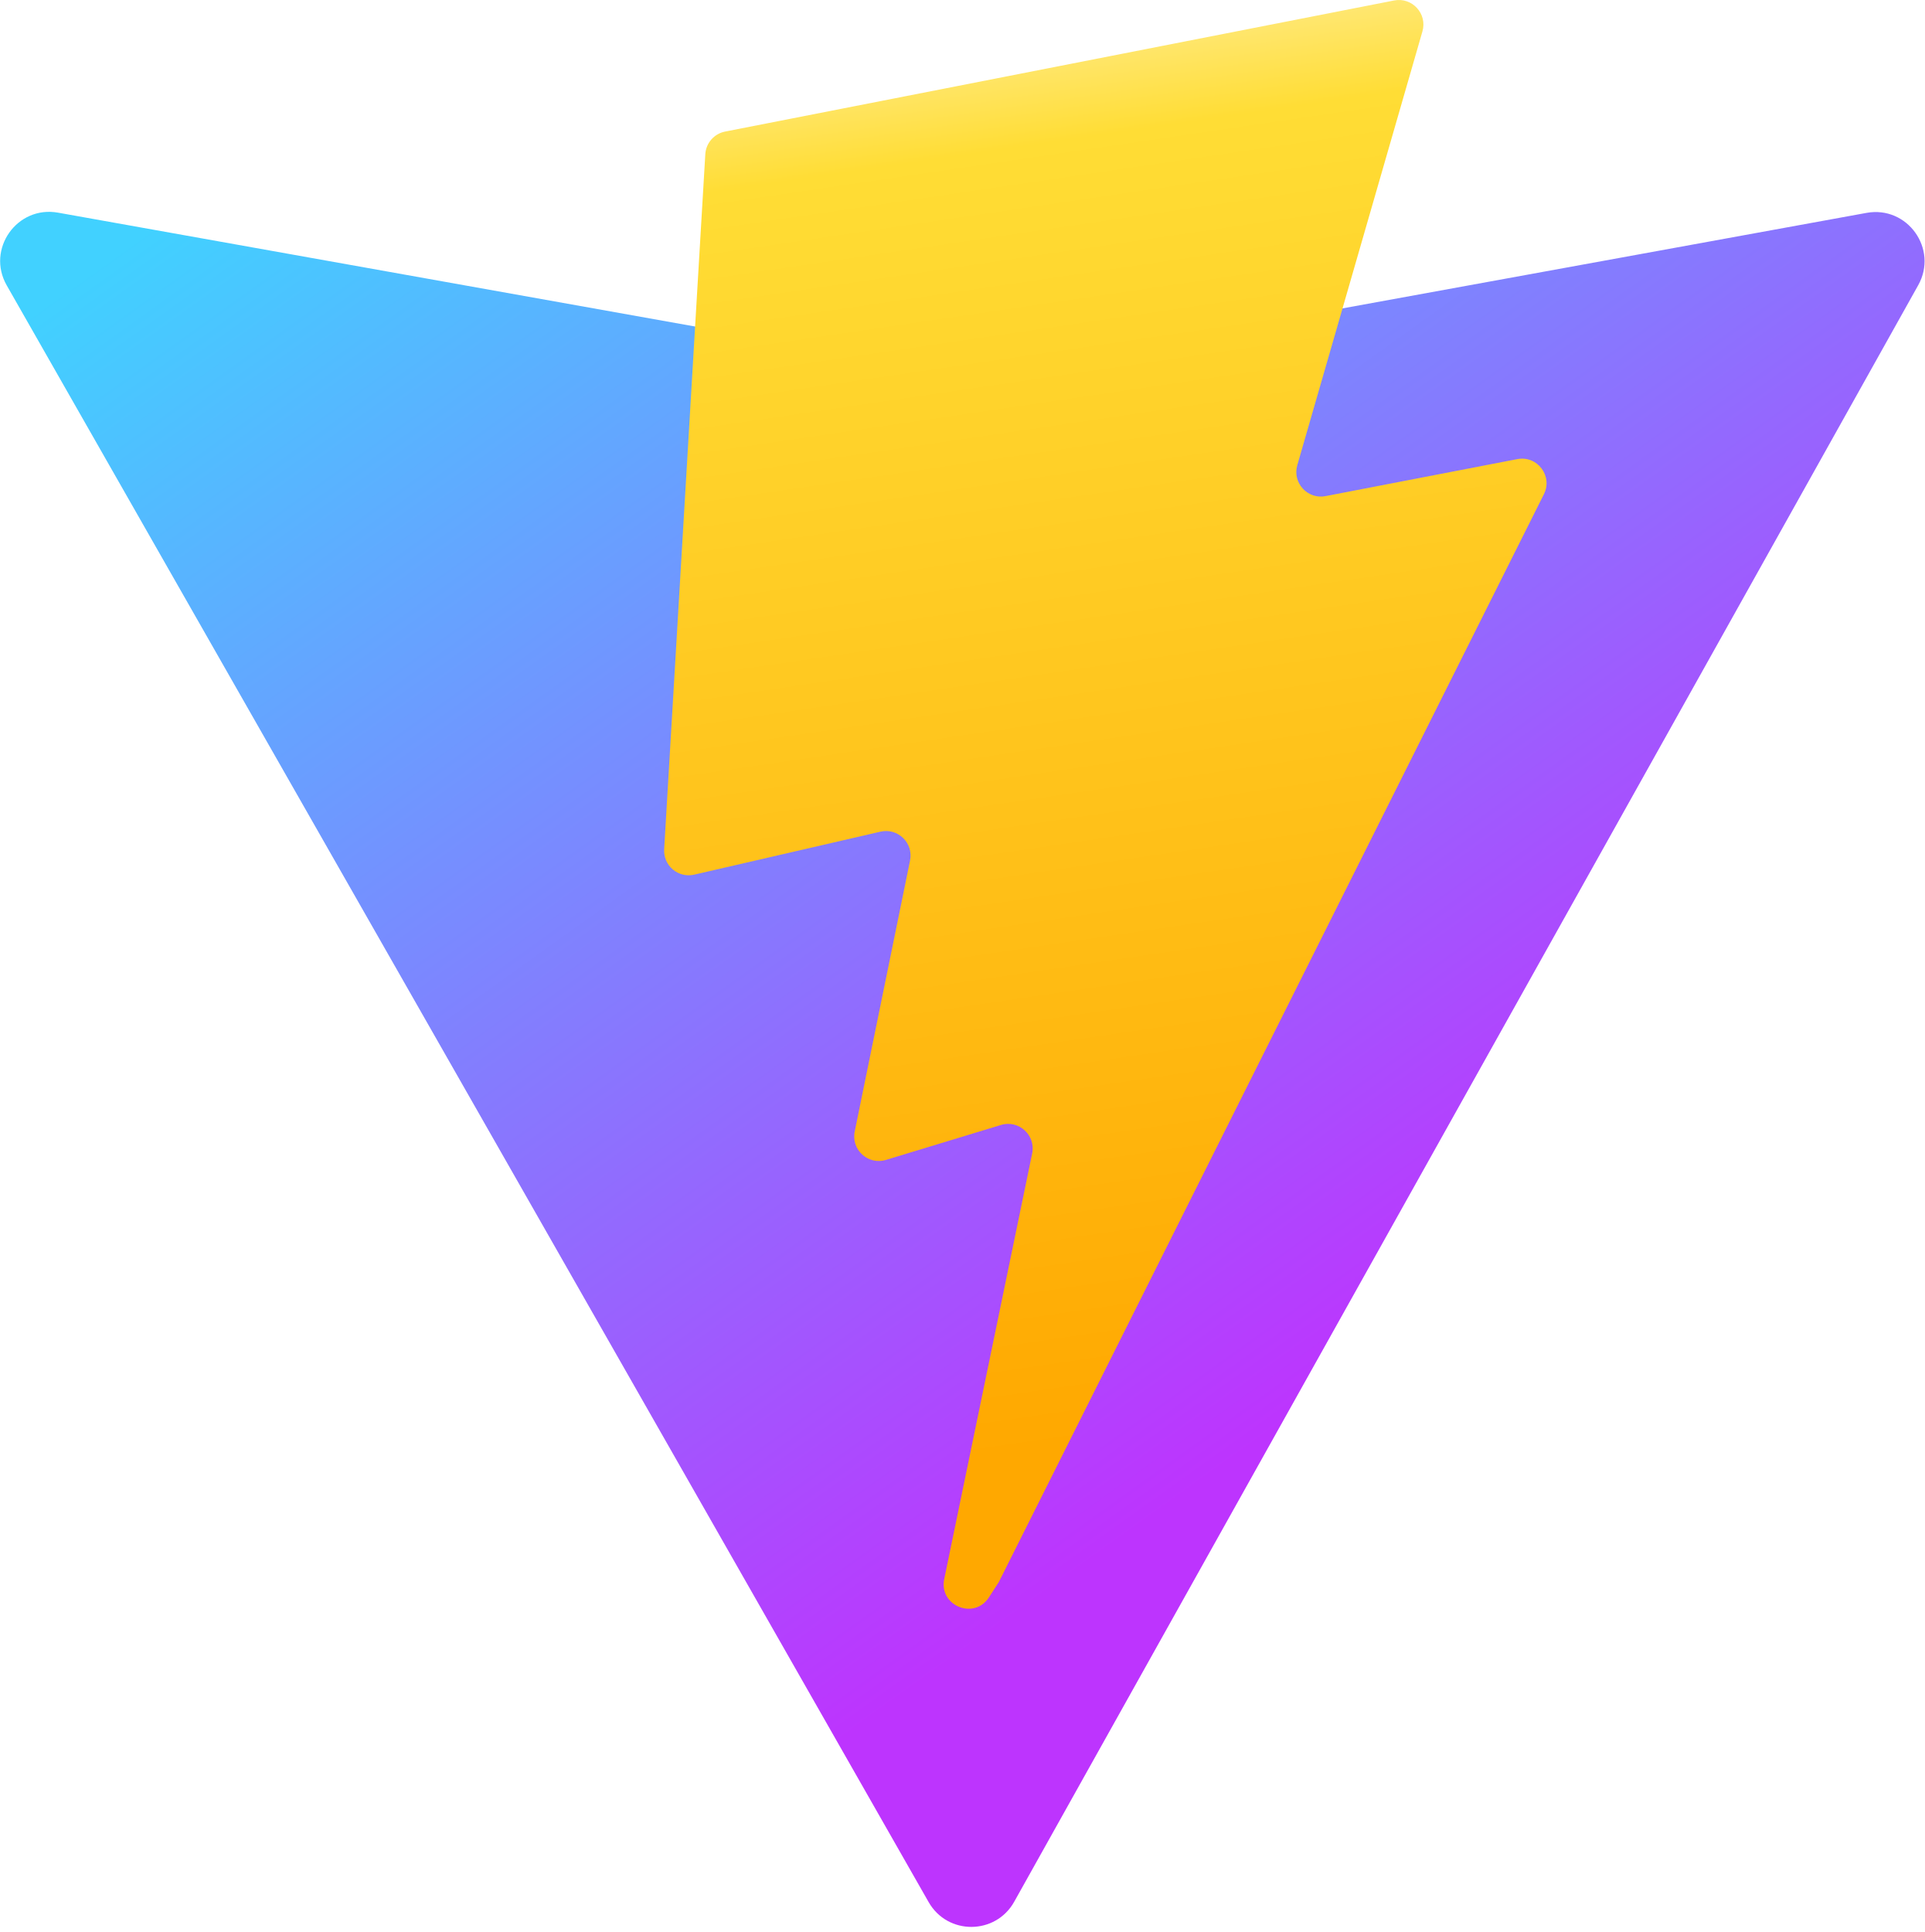
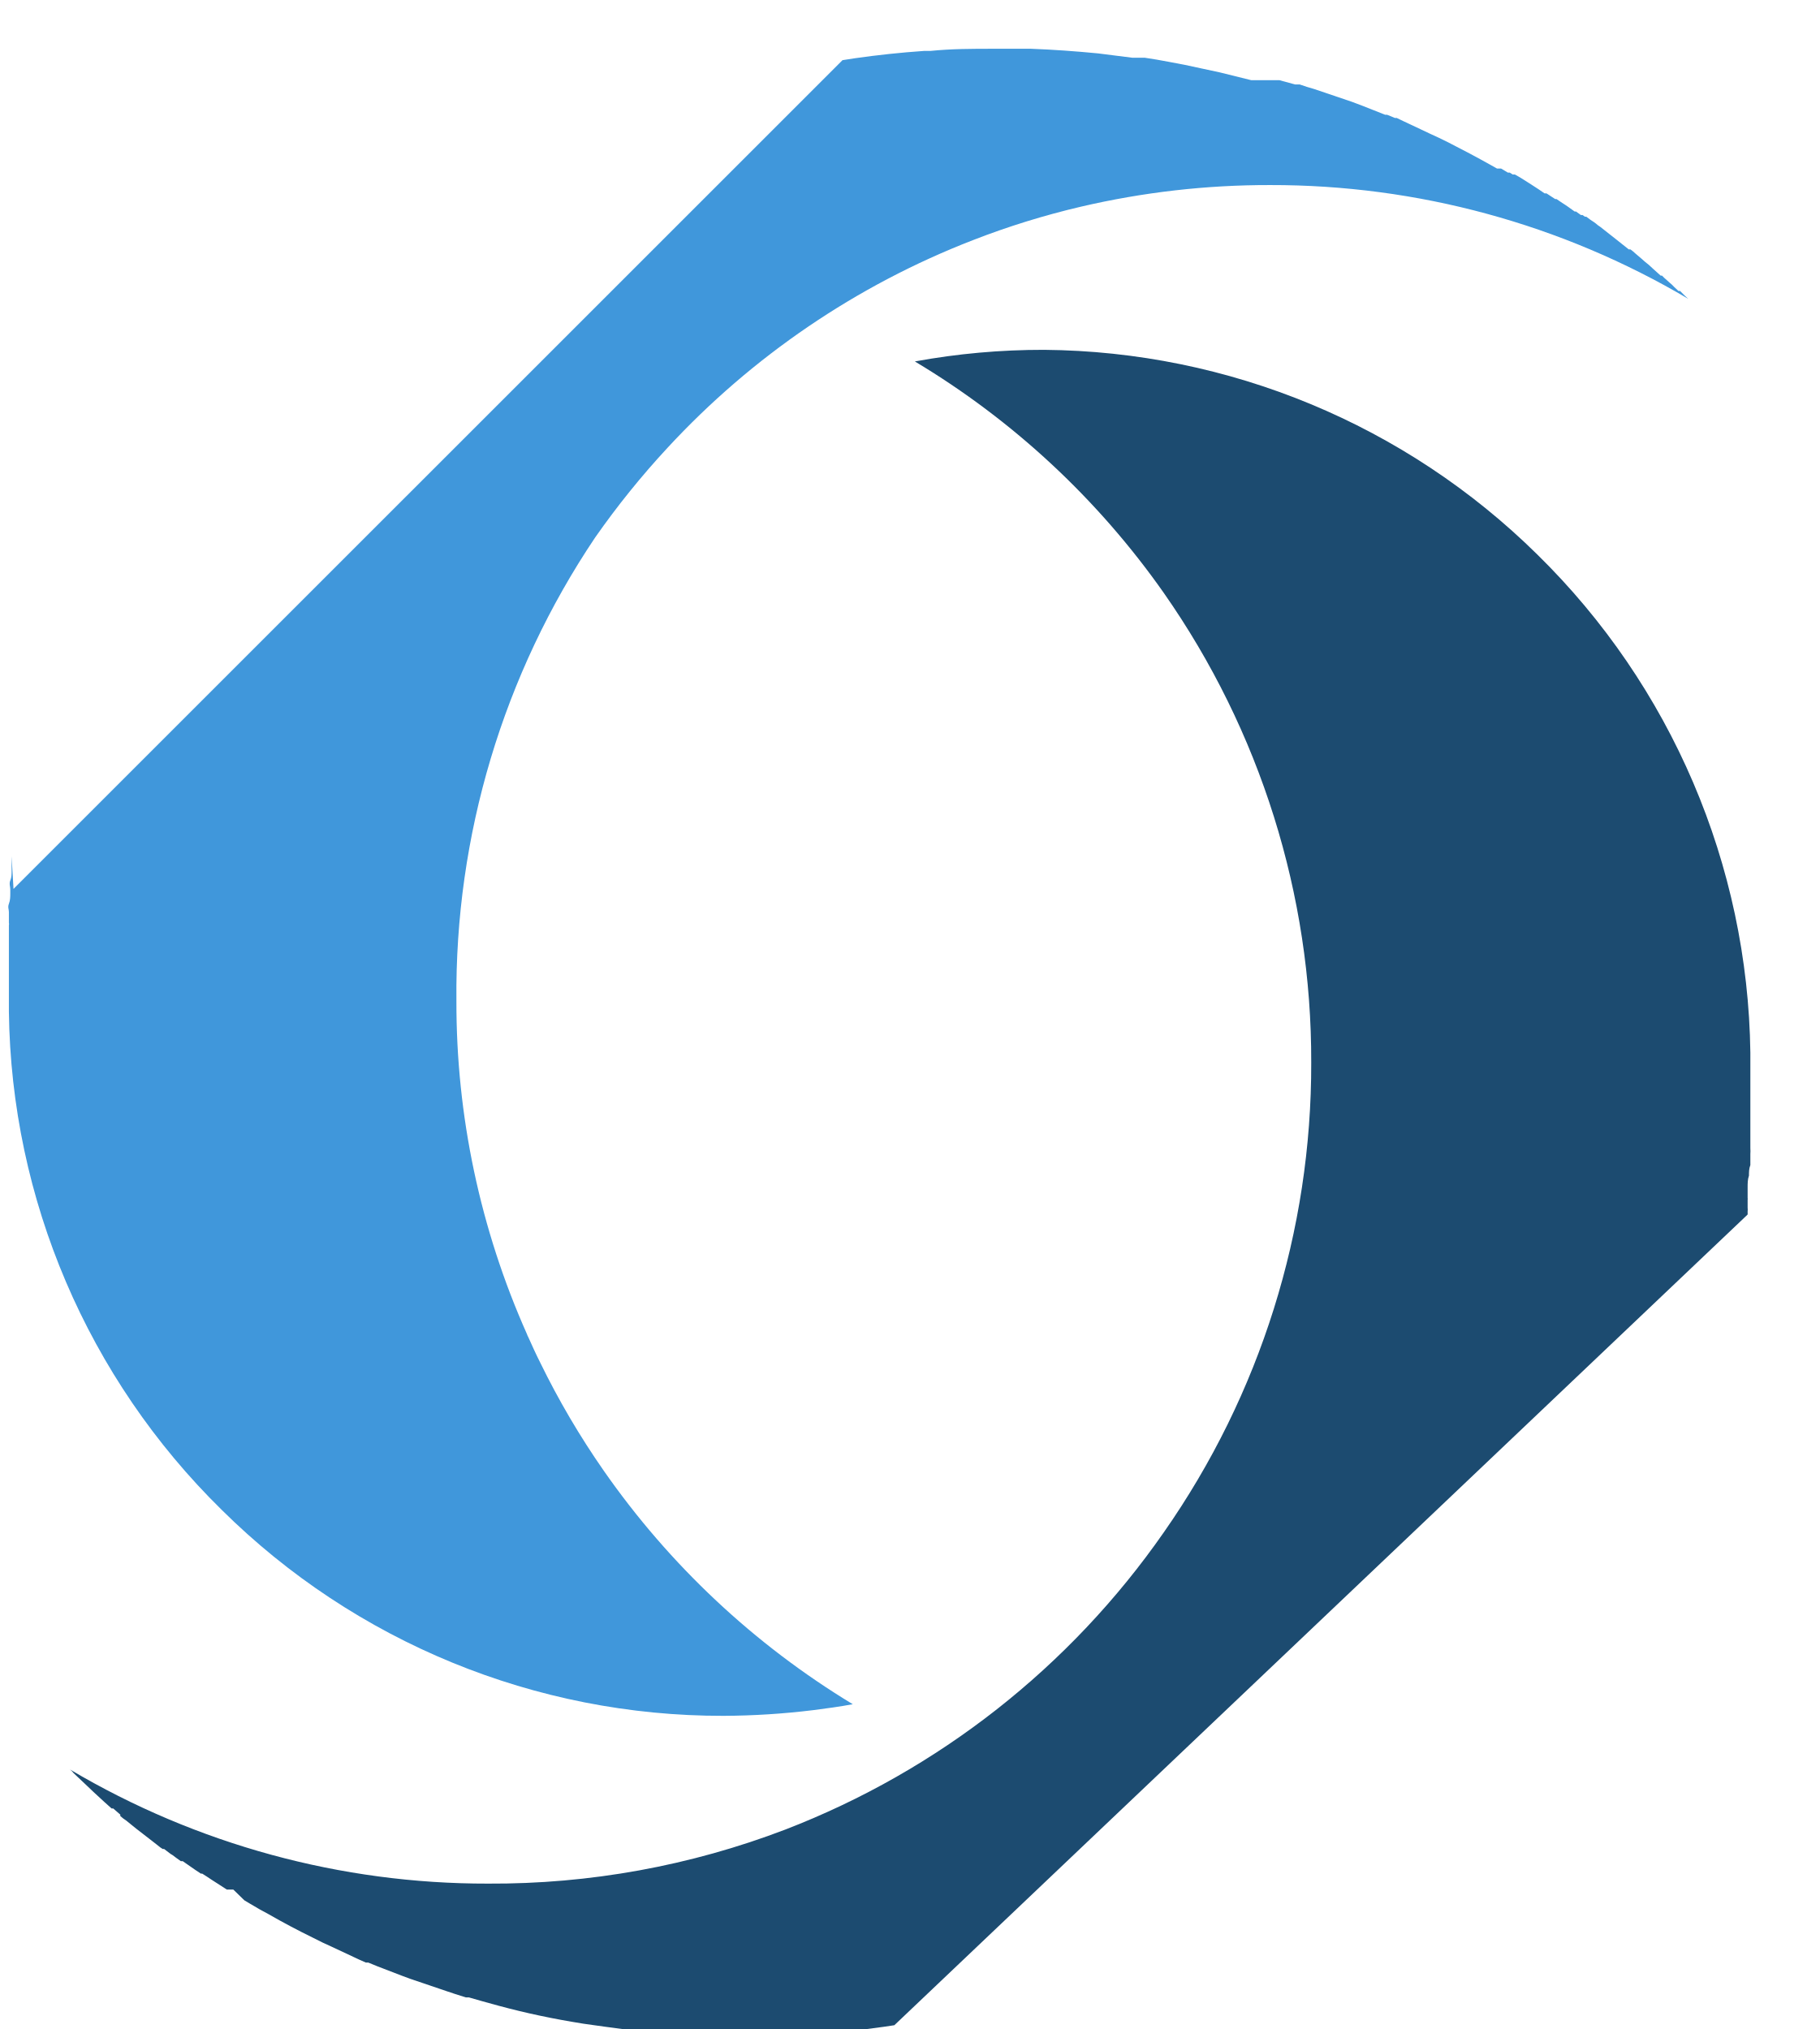
- <svg xmlns="http://www.w3.org/2000/svg" aria-hidden="true" role="img" class="iconify iconify--logos" width="31.88" height="32" preserveAspectRatio="xMidYMid meet" viewBox="0 0 256 257">
-   <defs>
-     <linearGradient id="IconifyId1813088fe1fbc01fb466" x1="-.828%" x2="57.636%" y1="7.652%" y2="78.411%">
-       <stop offset="0%" stop-color="#41D1FF" />
-       <stop offset="100%" stop-color="#BD34FE" />
-     </linearGradient>
-     <linearGradient id="IconifyId1813088fe1fbc01fb467" x1="43.376%" x2="50.316%" y1="2.242%" y2="89.03%">
-       <stop offset="0%" stop-color="#FFEA83" />
-       <stop offset="8.333%" stop-color="#FFDD35" />
-       <stop offset="100%" stop-color="#FFA800" />
-     </linearGradient>
-   </defs>
-   <path fill="url(#IconifyId1813088fe1fbc01fb466)" d="M255.153 37.938L134.897 252.976c-2.483 4.44-8.862 4.466-11.382.048L.875 37.958c-2.746-4.814 1.371-10.646 6.827-9.67l120.385 21.517a6.537 6.537 0 0 0 2.322-.004l117.867-21.483c5.438-.991 9.574 4.796 6.877 9.62Z" />
-   <path fill="url(#IconifyId1813088fe1fbc01fb467)" d="M185.432.063L96.44 17.501a3.268 3.268 0 0 0-2.634 3.014l-5.474 92.456a3.268 3.268 0 0 0 3.997 3.378l24.777-5.718c2.318-.535 4.413 1.507 3.936 3.838l-7.361 36.047c-.495 2.426 1.782 4.5 4.151 3.78l15.304-4.649c2.372-.72 4.652 1.36 4.15 3.788l-11.698 56.621c-.732 3.542 3.979 5.473 5.943 2.437l1.313-2.028l72.516-144.72c1.215-2.423-.88-5.186-3.54-4.672l-25.505 4.922c-2.396.462-4.435-1.77-3.759-4.114l16.646-57.705c.677-2.35-1.37-4.583-3.769-4.113Z" />
+ <svg xmlns="http://www.w3.org/2000/svg" width="26" height="29" viewBox="0 0 26 29" fill="none">
+   <path d="M0.166 12.238V12.269V12.342C0.166 12.342 0.166 12.369 0.166 12.384V12.423V12.446C0.166 12.493 0.166 12.539 0.147 12.585C0.128 12.632 0.147 12.671 0.147 12.713V12.763C0.147 12.813 0.147 12.867 0.127 12.918C0.108 12.968 0.127 12.995 0.127 13.034V13.072C0.126 13.086 0.126 13.101 0.127 13.115C0.126 13.131 0.126 13.148 0.127 13.165C0.126 13.173 0.126 13.181 0.127 13.188C0.13 13.201 0.13 13.214 0.127 13.227V13.293C0.127 13.347 0.127 13.401 0.127 13.466C0.127 13.493 0.127 13.52 0.127 13.547C0.127 13.575 0.127 13.602 0.127 13.629V13.667C0.127 13.698 0.127 13.729 0.127 13.76V13.803C0.127 13.86 0.127 13.915 0.127 13.969V14.189V14.459C0.16 17.141 1.254 19.701 3.168 21.58C5.075 23.47 7.653 24.529 10.339 24.524C10.766 24.522 11.193 24.495 11.618 24.443C11.807 24.419 12.004 24.392 12.186 24.358C10.779 23.506 9.567 22.369 8.627 21.02C8.285 20.529 7.981 20.012 7.719 19.474C7.658 19.354 7.603 19.231 7.549 19.111C7.541 19.098 7.535 19.083 7.53 19.068C6.862 17.569 6.518 15.946 6.522 14.305C6.499 11.948 7.19 9.639 8.504 7.683C8.819 7.232 9.165 6.803 9.539 6.4C10.748 5.092 12.24 4.077 13.901 3.433C14.404 3.237 14.921 3.077 15.446 2.954C16.333 2.747 17.24 2.643 18.151 2.645C20.252 2.641 22.315 3.202 24.124 4.271V4.271L24.074 4.225L24.008 4.159H23.985L23.923 4.101C23.903 4.079 23.881 4.058 23.857 4.039L23.78 3.97L23.749 3.939H23.73L23.622 3.842C23.584 3.804 23.544 3.77 23.502 3.738L23.463 3.703L23.382 3.634L23.328 3.587L23.297 3.564H23.274L23.177 3.487L23.104 3.429L22.868 3.243C22.845 3.229 22.823 3.212 22.802 3.193L22.776 3.174L22.729 3.143L22.667 3.097H22.648L22.613 3.073H22.59L22.52 3.023H22.501C22.443 2.981 22.385 2.938 22.323 2.9L22.242 2.845H22.223L22.099 2.764H22.072L21.987 2.706L21.856 2.621L21.721 2.536L21.647 2.494H21.616L21.574 2.467H21.547L21.45 2.409H21.423H21.392L21.303 2.359C21.103 2.247 20.898 2.138 20.693 2.034L20.558 1.968L20.434 1.911C20.291 1.841 20.16 1.783 20.048 1.729L19.959 1.686H19.932L19.878 1.663L19.82 1.64H19.793L19.441 1.501L19.379 1.478L19.318 1.455L18.781 1.273L18.676 1.242L18.572 1.207H18.506L18.282 1.146H18.251H18.205H17.88L17.428 1.034L17.158 0.976C17.003 0.941 16.853 0.91 16.698 0.883L16.528 0.852L16.358 0.825H16.281H16.18L15.69 0.763C15.369 0.732 15.052 0.709 14.732 0.697C14.554 0.697 14.376 0.697 14.195 0.697C13.897 0.697 13.596 0.697 13.294 0.728H13.202C12.869 0.751 12.541 0.786 12.213 0.833L12.039 0.86L0.193 12.705L0.166 12.238Z" fill="#4097DB" />
+   <path d="M24.973 17.34V17.317C24.975 17.298 24.975 17.278 24.973 17.259V17.182V17.147C24.975 17.139 24.975 17.131 24.973 17.124V17.035V16.973C24.973 16.915 24.973 16.857 24.992 16.803C24.992 16.753 24.992 16.703 25.012 16.652V16.533V16.494C25.014 16.467 25.014 16.44 25.012 16.413V16.39C25.012 16.355 25.012 16.32 25.012 16.282C25.012 16.231 25.012 16.177 25.012 16.115V15.953V15.891C25.012 15.845 25.012 15.802 25.012 15.756C25.012 15.71 25.012 15.632 25.012 15.575V15.54C25.012 15.501 25.012 15.455 25.012 15.412V15.134V15.045C24.977 12.363 23.882 9.803 21.967 7.925C20.088 6.071 17.56 5.022 14.92 5C14.301 4.999 13.683 5.054 13.073 5.166C14.479 6.008 15.691 7.136 16.632 8.477C18.008 10.444 18.744 12.788 18.737 15.188C18.743 17.588 18.008 19.932 16.632 21.899C15.294 23.824 13.41 25.305 11.223 26.149C9.866 26.668 8.425 26.93 6.973 26.922C4.872 26.926 2.808 26.362 1 25.291L1.027 25.314L1.054 25.345L1.124 25.411L1.251 25.531L1.336 25.612L1.491 25.755L1.595 25.848H1.618L1.719 25.936V25.956C1.745 25.98 1.774 26.002 1.804 26.021L1.885 26.087L1.947 26.137L2.182 26.319L2.232 26.358L2.29 26.404L2.325 26.427H2.345L2.437 26.497L2.468 26.516L2.514 26.551L2.584 26.601H2.611L2.789 26.725L2.87 26.779H2.889L2.955 26.821L3.024 26.867L3.133 26.937L3.241 27.007H3.334L3.492 27.161L3.569 27.207L3.716 27.293L3.836 27.358C4.044 27.478 4.257 27.59 4.469 27.694L4.609 27.764L4.744 27.826L5.13 28.007L5.227 28.05H5.261L5.393 28.104L5.744 28.239L5.86 28.282L6.393 28.463L6.498 28.498L6.656 28.548H6.699L6.888 28.602L6.985 28.629C7.371 28.738 7.757 28.826 8.167 28.896L8.329 28.923L8.491 28.946L8.657 28.969C9.314 29.062 9.976 29.108 10.639 29.108C11.304 29.109 11.967 29.062 12.625 28.969V28.969L12.78 28.946L24.969 17.363C24.972 17.36 24.973 17.356 24.974 17.352C24.974 17.348 24.974 17.344 24.973 17.34V17.34Z" fill="#1C4B70" />
</svg>
